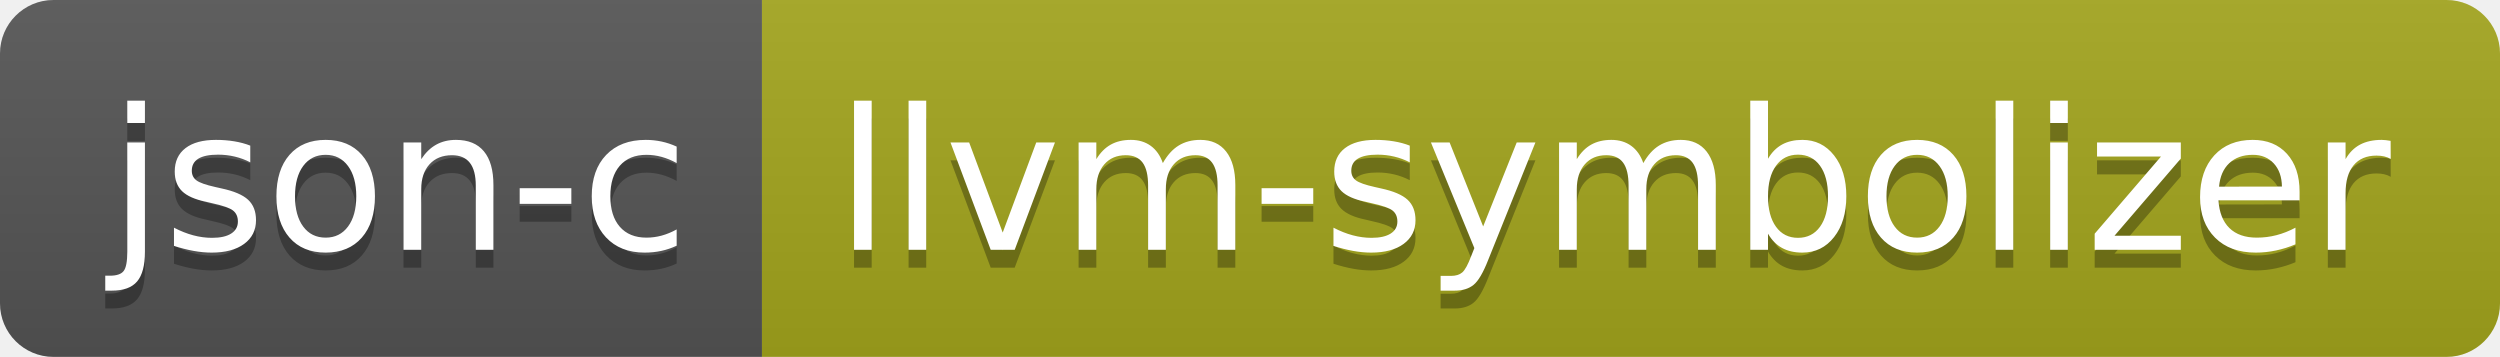
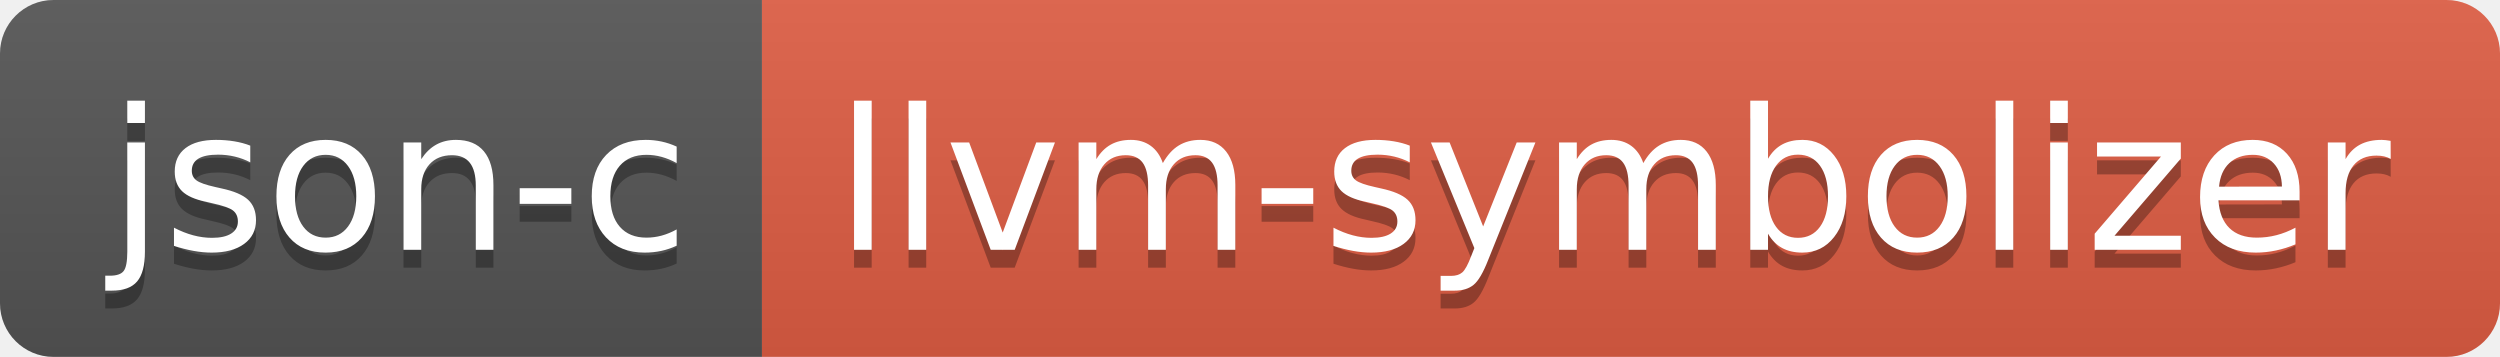
<svg xmlns="http://www.w3.org/2000/svg" height="20" width="140.1">
  <linearGradient id="smooth" x2="0" y2="100%">
    <stop offset="0" stop-color="#bbb" stop-opacity=".1" />
    <stop offset="1" stop-opacity=".1" />
  </linearGradient>
  <clipPath id="round">
    <rect fill="#fff" height="20" rx="3" width="140.1" />
  </clipPath>
  <g clip-path="url(#round)">
    <rect fill="#555" height="20" width="42.7" />
-     <rect fill="#a4a61d" height="20" width="97.4" x="42.7" />
+     <rect fill="#e05d44" height="20" width="97.4" x="42.7" />
    <rect fill="url(#smooth)" height="20" width="140.1" />
  </g>
  <g fill="#fff" font-family="DejaVu Sans,Verdana,Geneva,sans-serif" font-size="110" text-anchor="middle">
    <text fill="#010101" fill-opacity=".3" lengthAdjust="spacing" textLength="327.0" transform="scale(0.1)" x="223.5" y="150">json-c</text>
    <text lengthAdjust="spacing" textLength="327.0" transform="scale(0.1)" x="223.5" y="140">json-c</text>
    <text fill="#010101" fill-opacity=".3" lengthAdjust="spacing" textLength="874.0" transform="scale(0.1)" x="904.0" y="150">llvm-symbolizer</text>
    <text lengthAdjust="spacing" textLength="874.0" transform="scale(0.1)" x="904.0" y="140">llvm-symbolizer</text>
  </g>
</svg>
